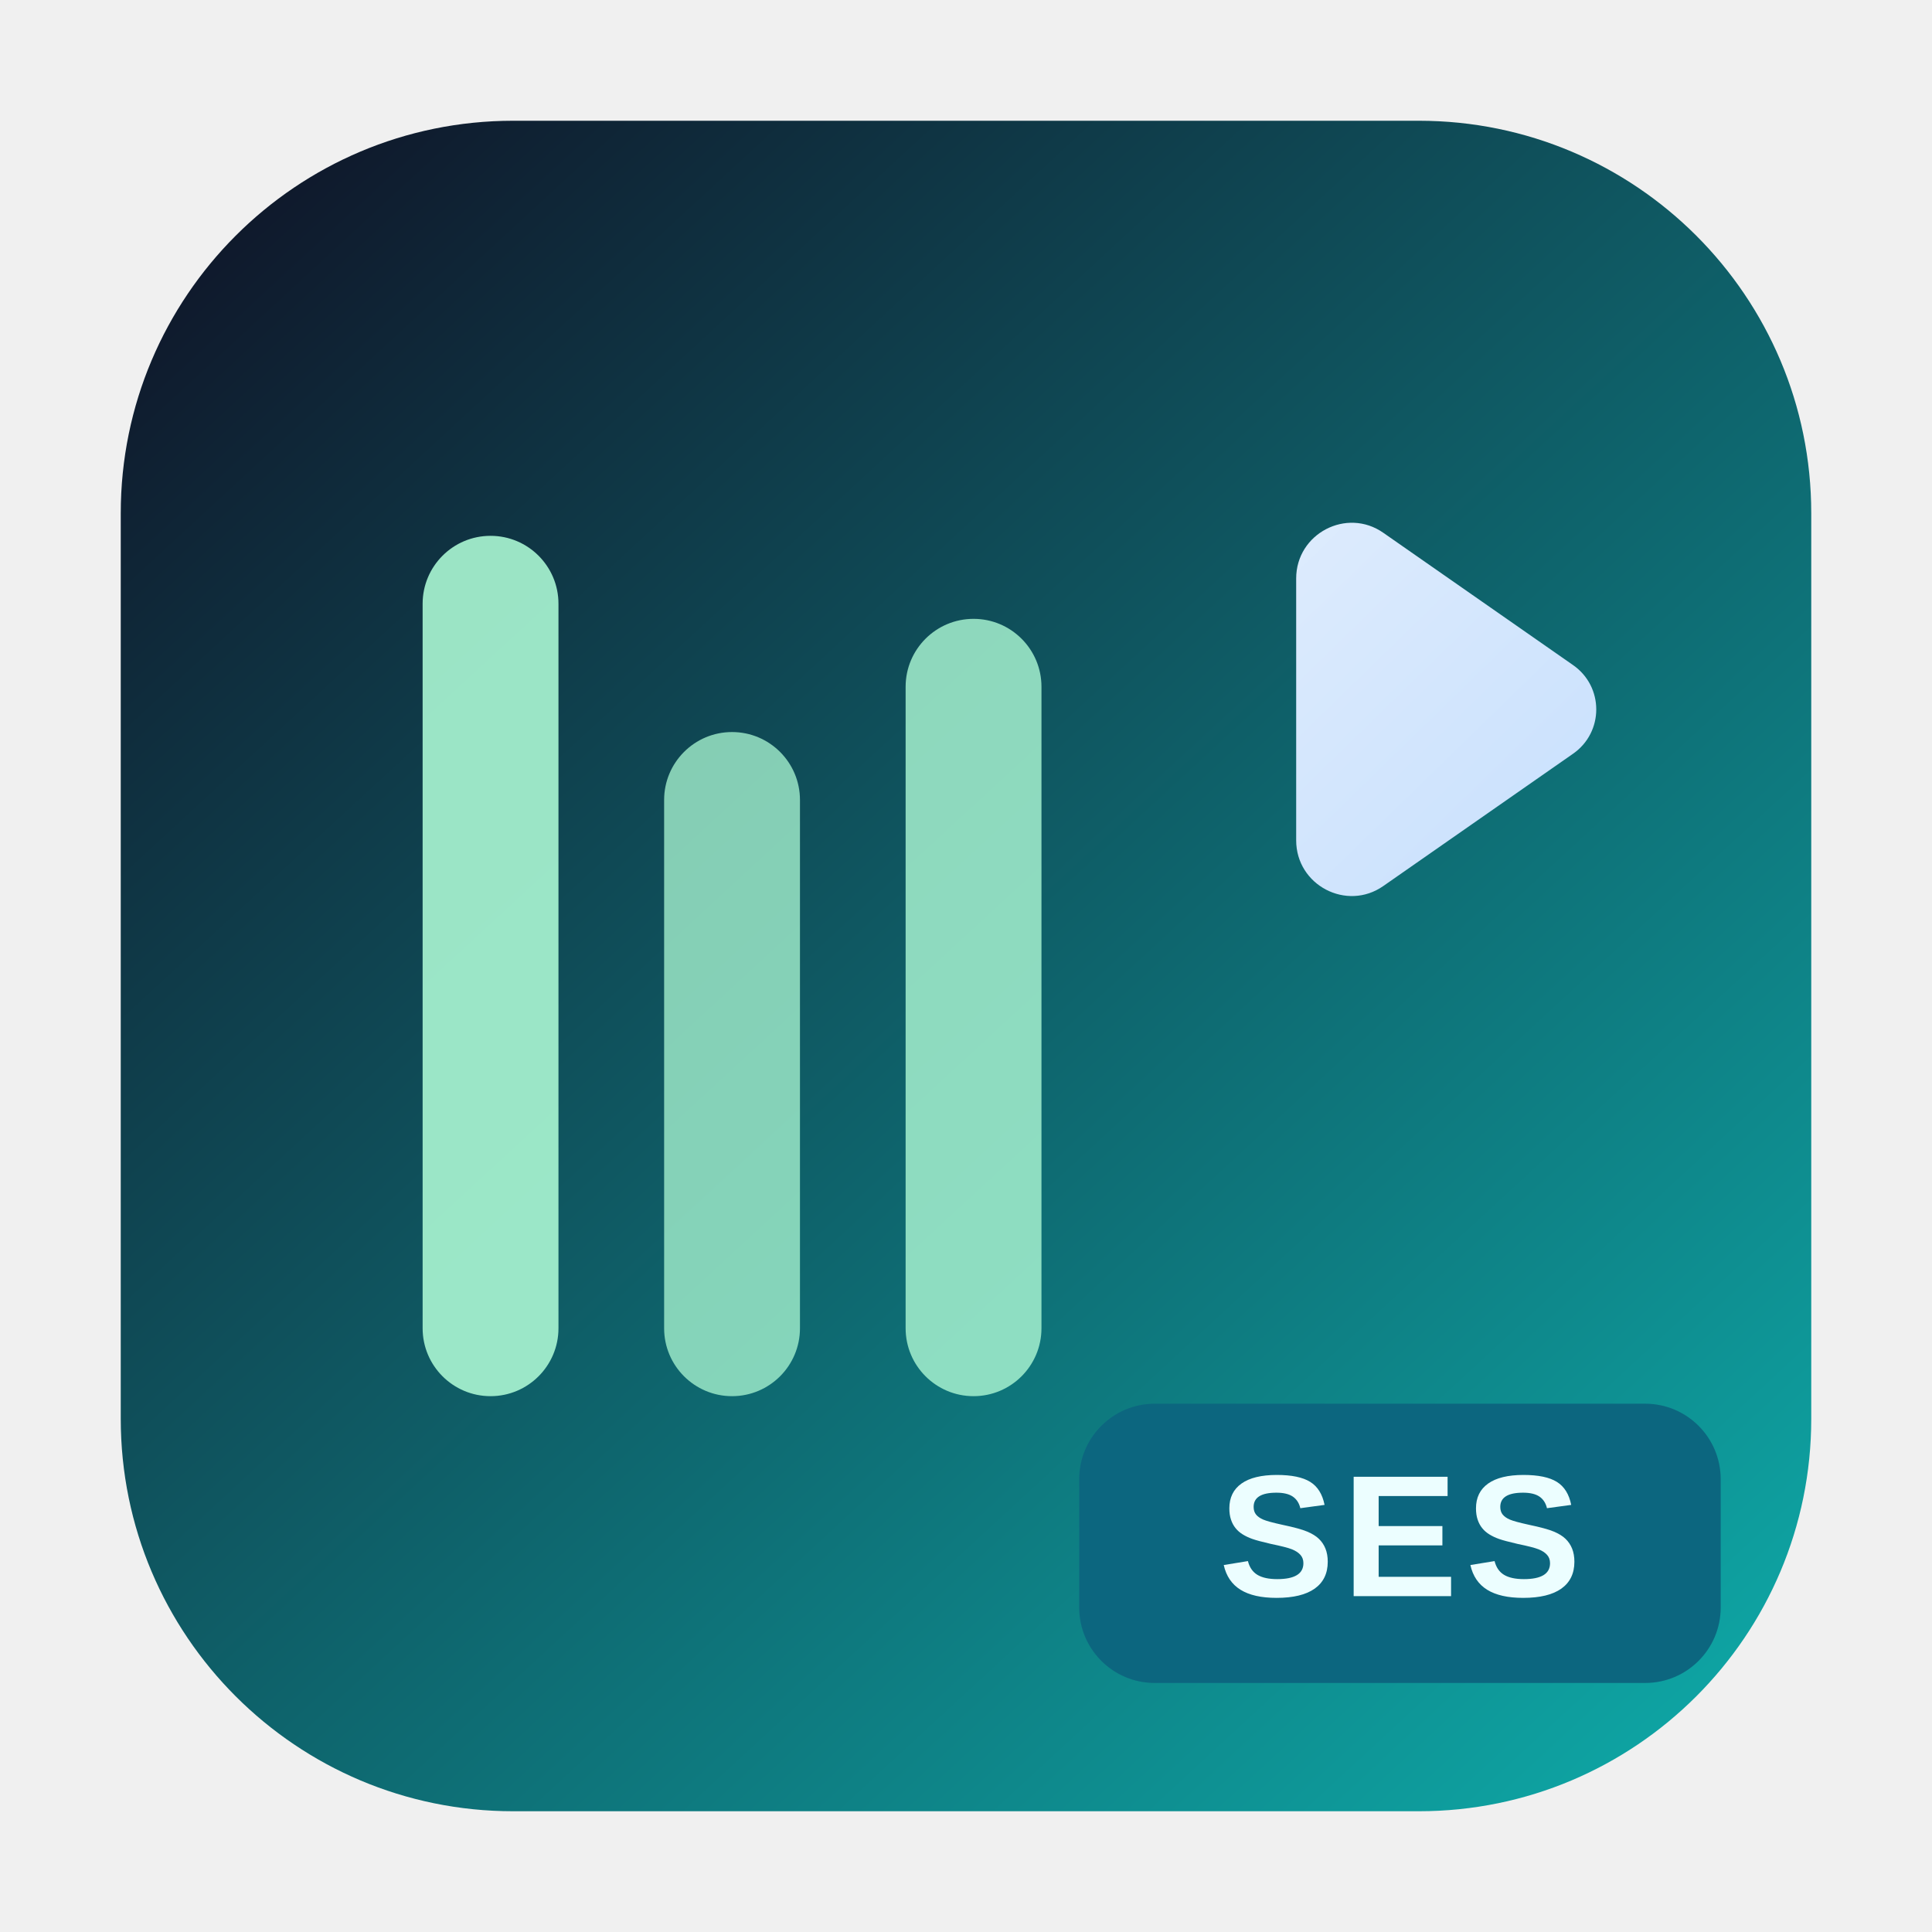
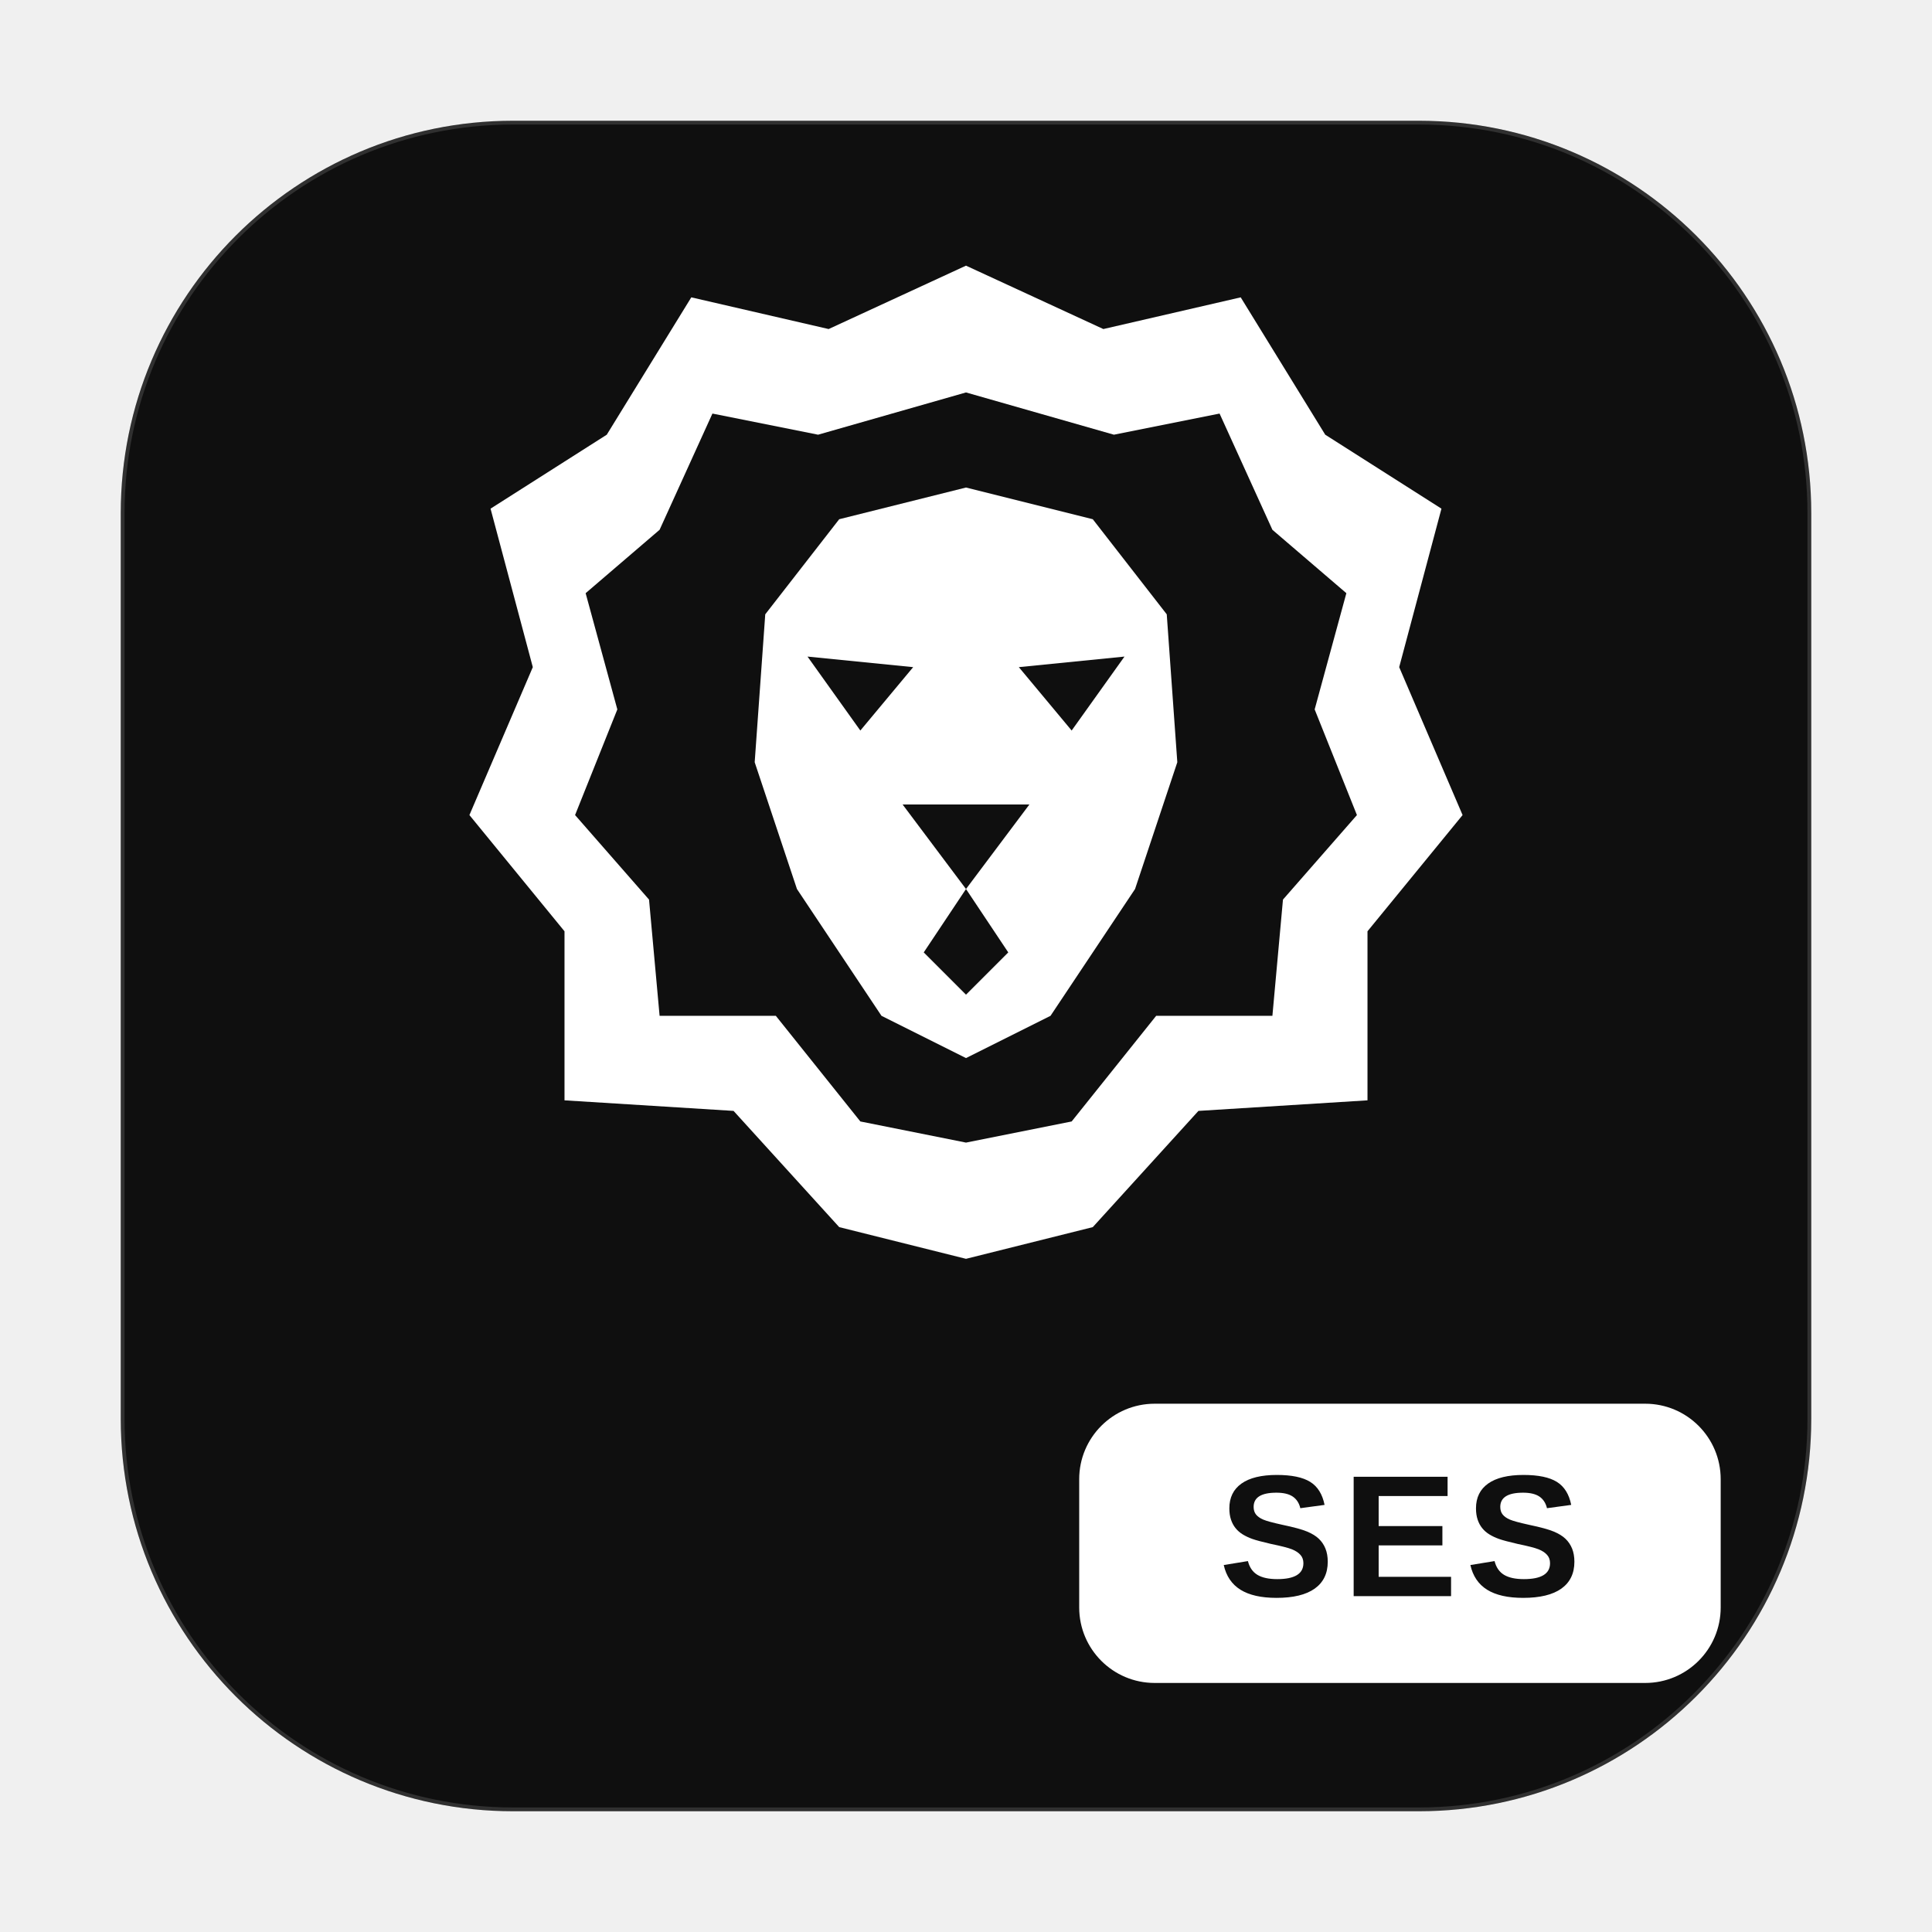
<svg xmlns="http://www.w3.org/2000/svg" width="512" height="512" viewBox="0 0 512 512" fill="none">
-   <defs>
-     <linearGradient id="bg" x1="64" y1="48" x2="448" y2="464" gradientUnits="userSpaceOnUse">
-       <stop offset="0" stop-color="#0F172A" />
-       <stop offset="1" stop-color="#0EA5A4" />
-     </linearGradient>
-     <linearGradient id="accent" x1="140" y1="122" x2="368" y2="356" gradientUnits="userSpaceOnUse">
-       <stop offset="0" stop-color="#F8FAFC" />
-       <stop offset="1" stop-color="#BFDBFE" />
-     </linearGradient>
-   </defs>
-   <rect x="32" y="32" width="448" height="448" rx="104" fill="url(#bg)" />
-   <rect x="112" y="142" width="36" height="228" rx="18" fill="#A7F3D0" fill-opacity="0.92" />
-   <rect x="176" y="194" width="36" height="176" rx="18" fill="#A7F3D0" fill-opacity="0.78" />
-   <rect x="240" y="164" width="36" height="206" rx="18" fill="#A7F3D0" fill-opacity="0.84" />
-   <path d="M343.5 153.3C343.5 141.4 356.9 134.4 366.6 141.2L416.8 176.2C425.1 181.9 425.1 194.1 416.8 199.8L366.6 234.8C356.9 241.6 343.5 234.6 343.5 222.7V153.3Z" fill="url(#accent)" />
-   <g>
-     <rect x="286" y="372" width="170" height="74" rx="20" fill="#0E7490" />
-     <rect x="286" y="372" width="170" height="74" rx="20" fill="#000000" fill-opacity="0.12" />
-     <text x="371" y="423" font-family="Arial, Helvetica, sans-serif" font-size="46" font-weight="700" fill="#ECFEFF" text-anchor="middle" letter-spacing="2">SES</text>
+   <rect x="32" y="32" width="448" height="448" rx="104" fill="#0F0F0F" />
+   <rect x="32.5" y="32.5" width="447" height="447" rx="103.5" stroke="#FFFFFF" stroke-opacity="0.14" />
+   <g transform="translate(116 62) scale(2.8)" fill="#FFFFFF" fill-rule="evenodd">
+     <path d="M50 3 L63 9 L76 6 L84 19 L95 26 L91 41 L97 55 L88 66 L88 82 L72 83 L62 94 L50 97 L38 94 L28 83 L12 82 L12 66 L3 55 L9 41 L5 26 L16 19 L24 6 L37 9Z M50 15 L64 19 L74 17 L79 28 L86 34 L83 45 L87 55 L80 63 L79 74 L68 74 L60 84 L50 86 L40 84 L32 74 L21 74 L20 63 L13 55 L17 45 L14 34 L21 28 L26 17 L36 19Z" />
+     <path d="M50 24 L62 27 L69 36 L70 50 L66 62 L58 74 L50 78 L42 74 L34 62 L30 50 L31 36 L38 27Z M55 41 L65 40 L60 47Z M45 41 L35 40 L40 47Z M44 54 L56 54 L50 62Z M50 62 L54 68 L50 72 L46 68Z" />
  </g>
+   <rect x="286" y="372" width="170" height="74" rx="20" fill="#FFFFFF" />
+   <text x="371" y="423" font-family="Arial, Helvetica, sans-serif" font-size="46" font-weight="700" fill="#0F0F0F" text-anchor="middle" letter-spacing="2">SES</text>
</svg>
